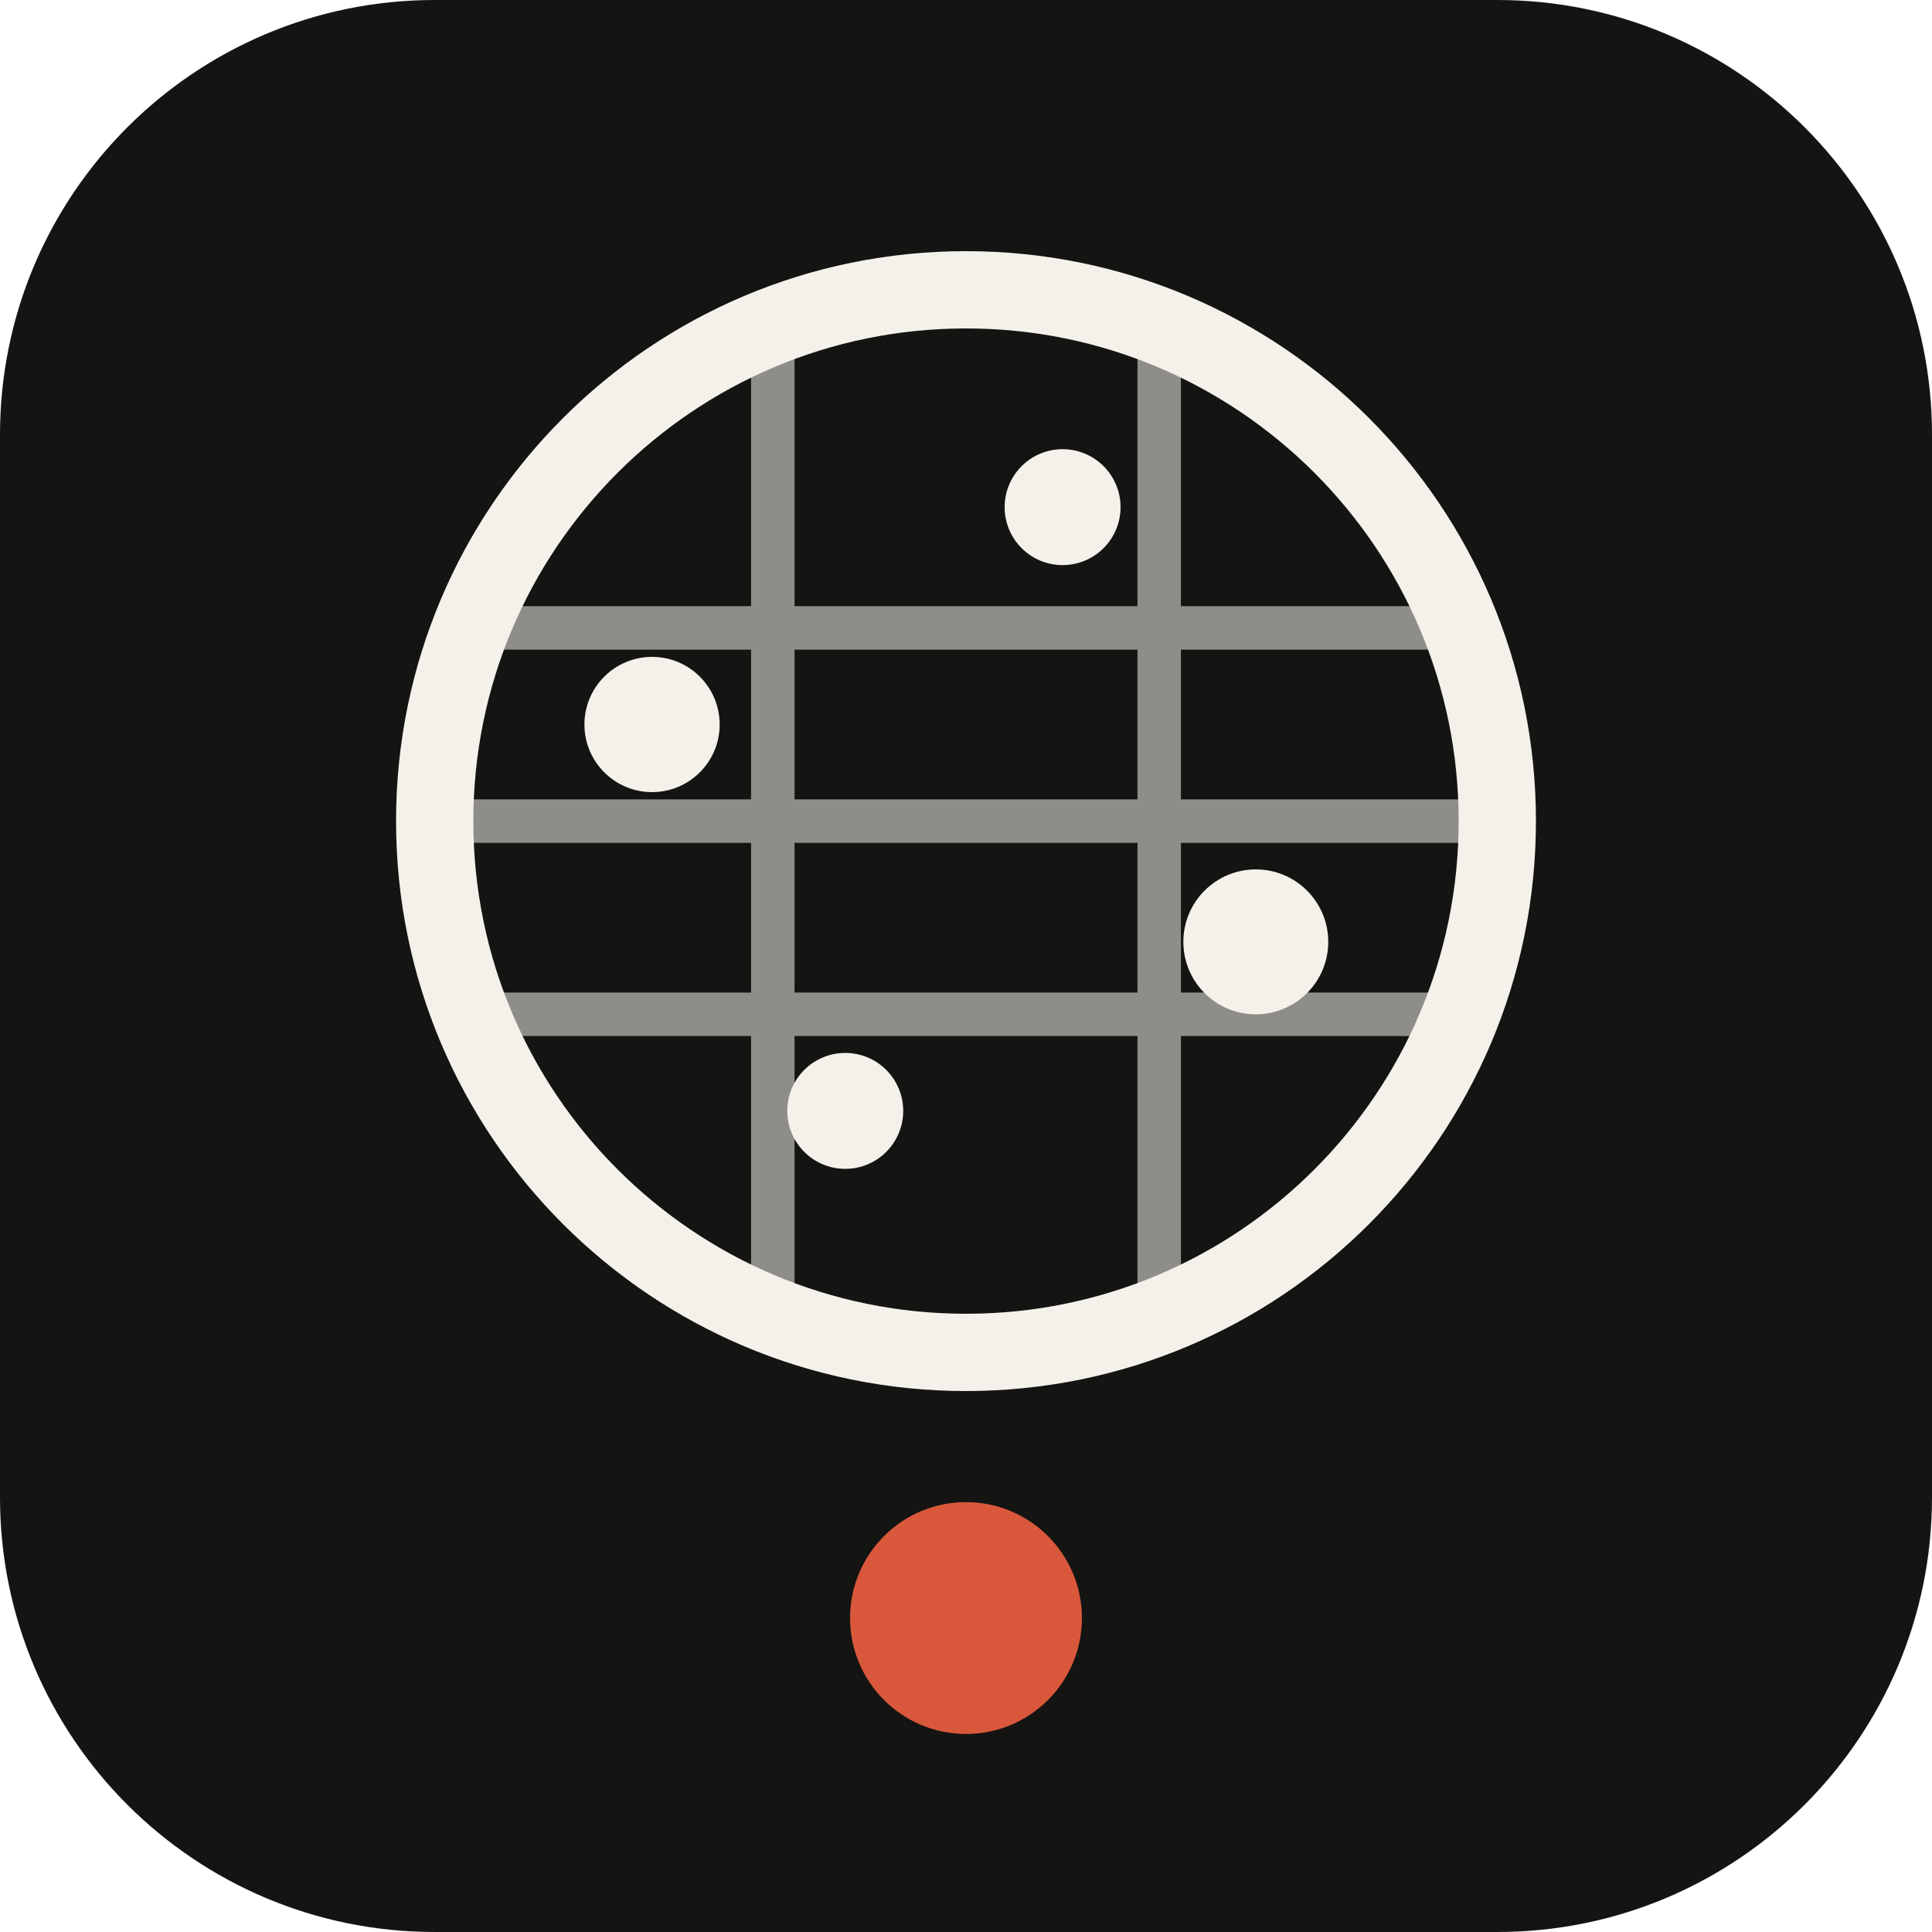
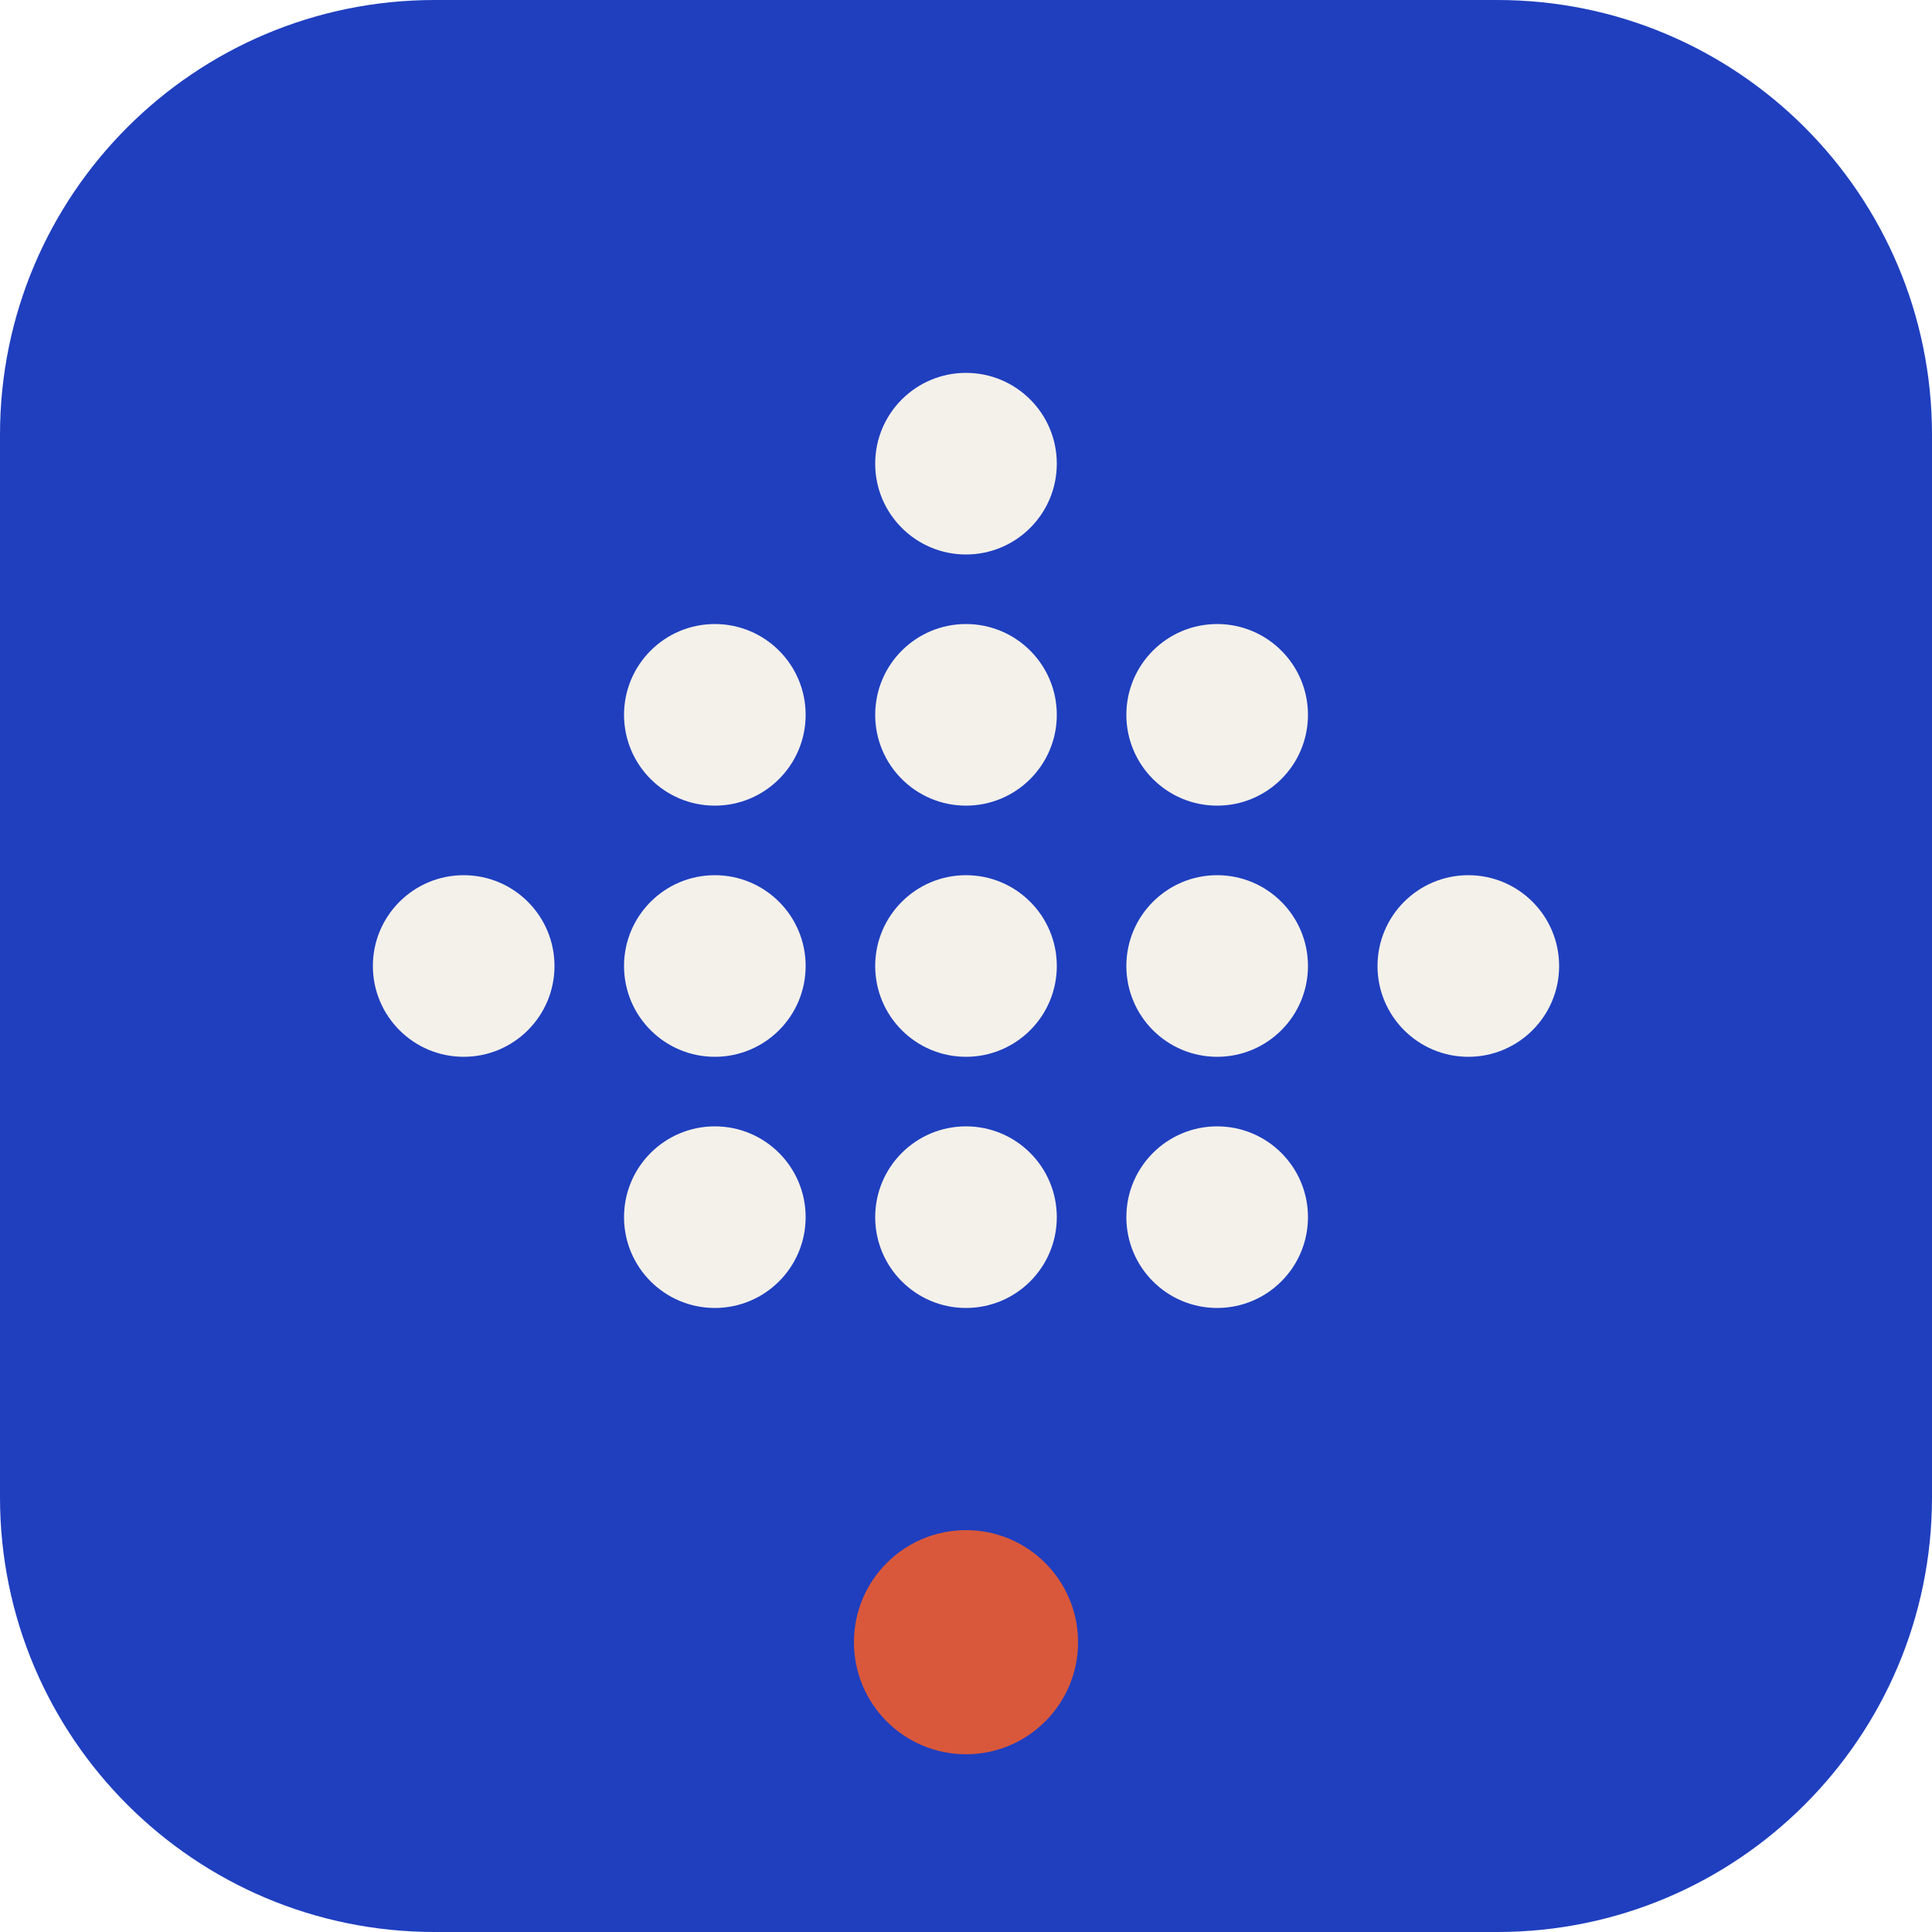
- <svg xmlns="http://www.w3.org/2000/svg" viewBox="0 0 40 40" fill="none">
-   <rect width="40" height="40" rx="9" fill="#141412" />
-   <circle cx="20" cy="17" r="11" stroke="#f4f1ea" stroke-width="1.6" />
-   <g stroke="#f4f1ea" stroke-width="0.9" opacity="0.55">
-     <line x1="9.5" y1="13" x2="30.5" y2="13" />
-     <line x1="9" y1="17" x2="31" y2="17" />
-     <line x1="9.5" y1="21" x2="30.5" y2="21" />
-     <line x1="16" y1="6.8" x2="16" y2="27.2" />
-     <line x1="24" y1="6.8" x2="24" y2="27.2" />
+ <svg xmlns="http://www.w3.org/2000/svg" viewBox="0 0 40 40">
+   <rect width="40" height="40" rx="9" fill="#1f3fbf" />
+   <g transform="translate(20 20) scale(0.8) translate(-20 -20)">
+     <circle cx="7.0" cy="20.0" r="2.35" fill="#f4f1ea" />
+     <circle cx="13.5" cy="13.5" r="2.35" fill="#f4f1ea" />
+     <circle cx="13.5" cy="20.0" r="2.35" fill="#f4f1ea" />
+     <circle cx="13.5" cy="26.5" r="2.35" fill="#f4f1ea" />
+     <circle cx="20.0" cy="7.0" r="2.35" fill="#f4f1ea" />
+     <circle cx="20.0" cy="13.5" r="2.35" fill="#f4f1ea" />
+     <circle cx="20.0" cy="20.0" r="2.35" fill="#f4f1ea" />
+     <circle cx="20.0" cy="26.5" r="2.35" fill="#f4f1ea" />
+     <circle cx="20.0" cy="37.5" r="2.9" fill="#d9583b" />
+     <circle cx="26.5" cy="13.5" r="2.35" fill="#f4f1ea" />
+     <circle cx="26.5" cy="20.0" r="2.35" fill="#f4f1ea" />
+     <circle cx="26.5" cy="26.5" r="2.35" fill="#f4f1ea" />
+     <circle cx="33.0" cy="20.0" r="2.35" fill="#f4f1ea" />
  </g>
-   <g fill="#f4f1ea">
-     <circle cx="13.5" cy="15" r="1.4" />
-     <circle cx="22" cy="10.5" r="1.2" />
-     <circle cx="26" cy="19.5" r="1.5" />
-     <circle cx="17.5" cy="23" r="1.2" />
-   </g>
-   <circle cx="20" cy="33.5" r="2.4" fill="#d9583b" />
</svg>
